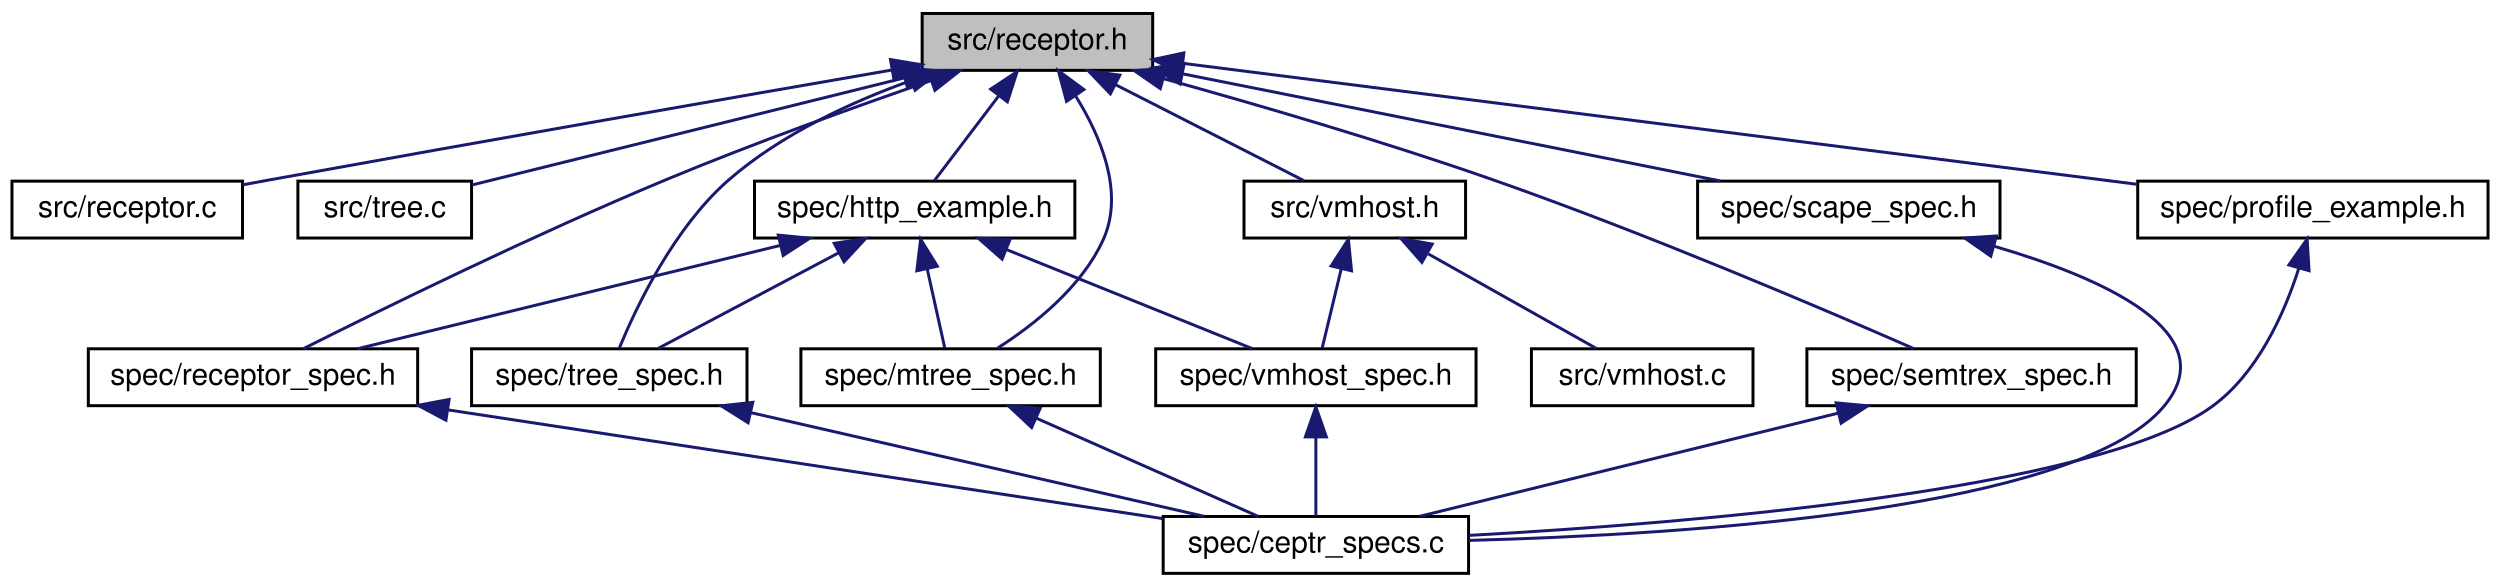
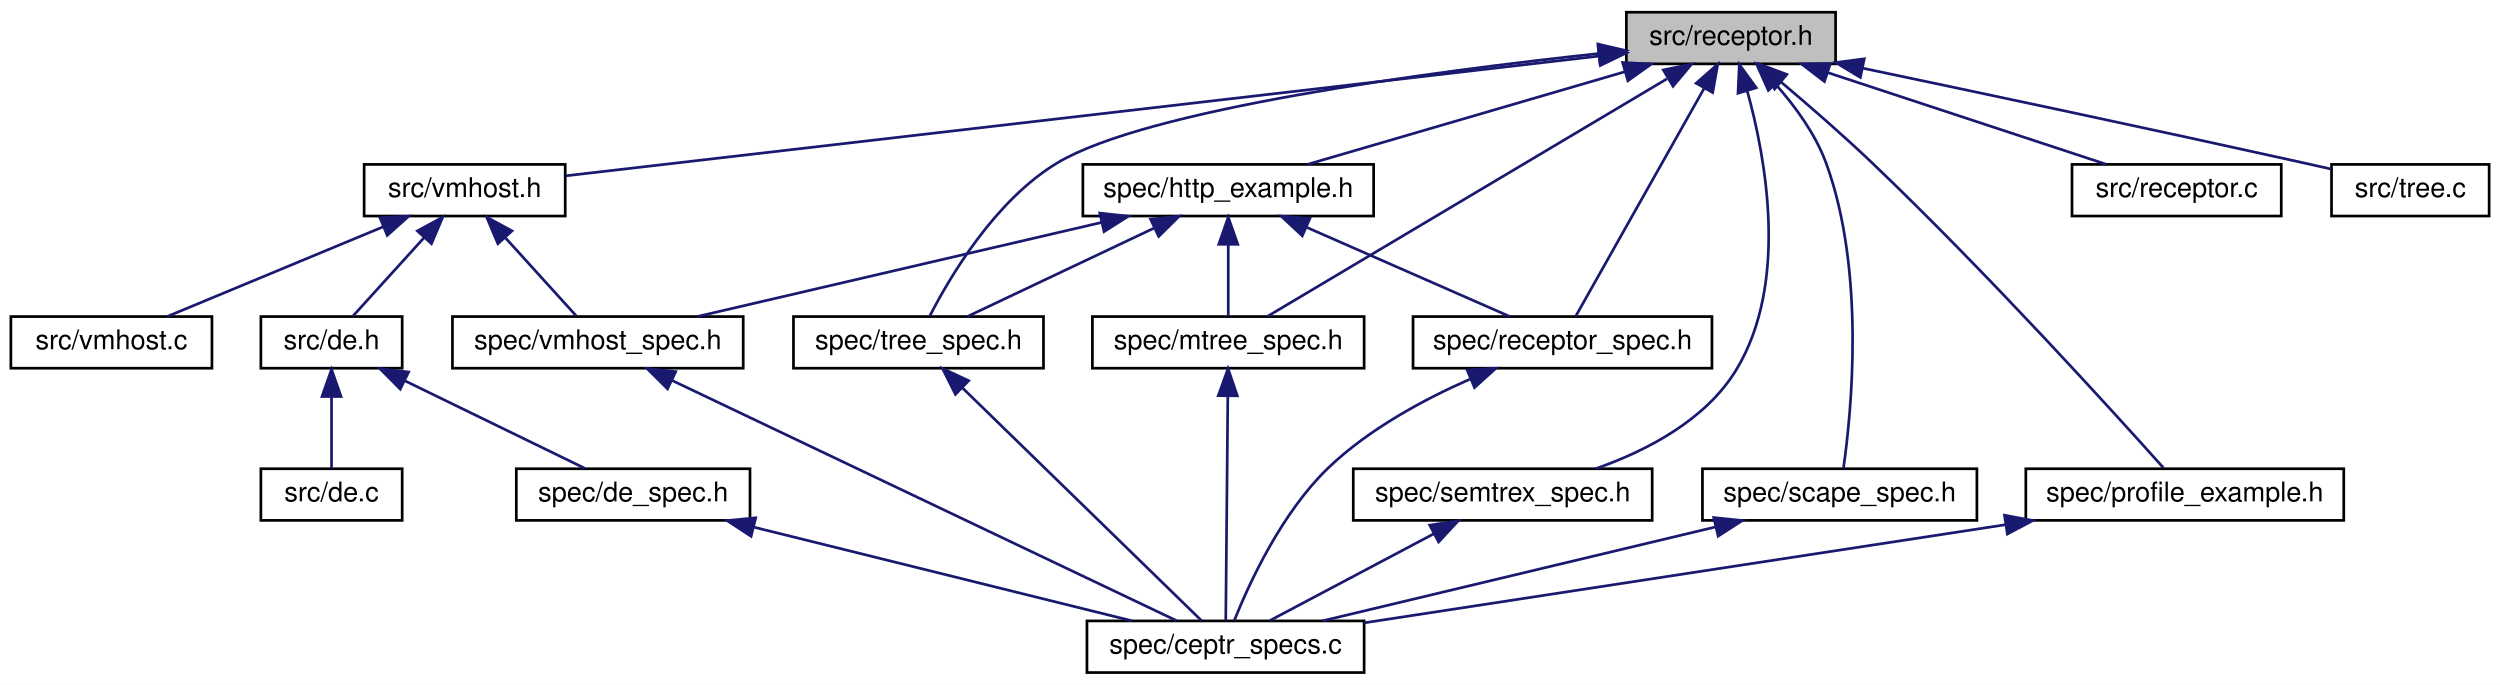
- <svg xmlns="http://www.w3.org/2000/svg" xmlns:xlink="http://www.w3.org/1999/xlink" width="835pt" height="196pt" viewBox="0.00 0.00 835.00 196.00">
-   <g id="graph0" class="graph" transform="scale(1 1) rotate(0) translate(4 192)">
-     <polygon fill="white" stroke="none" points="-4,4 -4,-192 831,-192 831,4 -4,4" />
+ <svg xmlns="http://www.w3.org/2000/svg" xmlns:xlink="http://www.w3.org/1999/xlink" width="920pt" height="252pt" viewBox="0.00 0.00 920.00 252.00">
+   <g id="graph0" class="graph" transform="scale(1 1) rotate(0) translate(4 248)">
+     <polygon fill="white" stroke="none" points="-4,4 -4,-248 916,-248 916,4 -4,4" />
    <g id="node1" class="node">
-       <polygon fill="#bfbfbf" stroke="black" points="304,-168.5 304,-187.5 381,-187.5 381,-168.5 304,-168.5" />
-       <text text-anchor="middle" x="342.5" y="-175.5" font-family="Helvetica,sans-Serif" font-size="10.00">src/receptor.h</text>
+       <polygon fill="#bfbfbf" stroke="black" points="594.5,-224.5 594.5,-243.5 671.5,-243.5 671.5,-224.5 594.5,-224.5" />
+       <text text-anchor="middle" x="633" y="-231.5" font-family="Helvetica,sans-Serif" font-size="10.00">src/receptor.h</text>
    </g>
    <g id="node2" class="node">
      <g id="a_node2">
+         <a xlink:href="vmhost_8h.html" target="_top" xlink:title="vmhost implementation header file ">
+           <polygon fill="white" stroke="black" points="130,-168.5 130,-187.5 204,-187.5 204,-168.5 130,-168.5" />
+           <text text-anchor="middle" x="167" y="-175.5" font-family="Helvetica,sans-Serif" font-size="10.00">src/vmhost.h</text>
+         </a>
+       </g>
+     </g>
+     <g id="edge1" class="edge">
+       <path fill="none" stroke="midnightblue" d="M584.433,-227.372C490.986,-216.543 288.013,-193.023 204.277,-183.32" />
+       <polygon fill="midnightblue" stroke="midnightblue" points="584.132,-230.861 594.469,-228.535 584.938,-223.907 584.132,-230.861" />
+     </g>
+     <g id="node9" class="node">
+       <g id="a_node9">
        <a xlink:href="receptor_8c.html" target="_top" xlink:title="receptor implementation ">
-           <polygon fill="white" stroke="black" points="0,-112.5 0,-131.5 77,-131.5 77,-112.5 0,-112.5" />
-           <text text-anchor="middle" x="38.5" y="-119.5" font-family="Helvetica,sans-Serif" font-size="10.00">src/receptor.c</text>
-         </a>
-       </g>
-     </g>
-     <g id="edge1" class="edge">
-       <path fill="none" stroke="midnightblue" d="M294.019,-168.646C242.513,-159.732 158.718,-145.117 86.5,-132 83.413,-131.439 80.216,-130.853 77.005,-130.259" />
-       <polygon fill="midnightblue" stroke="midnightblue" points="293.426,-172.096 303.876,-170.351 294.619,-165.198 293.426,-172.096" />
+           <polygon fill="white" stroke="black" points="758.5,-168.5 758.5,-187.5 835.5,-187.5 835.5,-168.5 758.5,-168.5" />
+           <text text-anchor="middle" x="797" y="-175.5" font-family="Helvetica,sans-Serif" font-size="10.00">src/receptor.c</text>
+         </a>
+       </g>
+     </g>
+     <g id="edge9" class="edge">
+       <path fill="none" stroke="midnightblue" d="M668.52,-221.304C699.422,-211.129 743.473,-196.625 771.135,-187.516" />
+       <polygon fill="midnightblue" stroke="midnightblue" points="667.39,-217.992 658.986,-224.444 669.579,-224.64 667.39,-217.992" />
+     </g>
+     <g id="node10" class="node">
+       <g id="a_node10">
+         <a xlink:href="tree_8c.html" target="_top" xlink:title="semantic tree pointer implementation ">
+           <polygon fill="white" stroke="black" points="854,-168.5 854,-187.5 912,-187.5 912,-168.5 854,-168.5" />
+           <text text-anchor="middle" x="883" y="-175.5" font-family="Helvetica,sans-Serif" font-size="10.00">src/tree.c</text>
+         </a>
+       </g>
+     </g>
+     <g id="edge10" class="edge">
+       <path fill="none" stroke="midnightblue" d="M681.412,-222.915C724.211,-213.941 788.314,-200.362 844,-188 847.12,-187.307 850.379,-186.573 853.625,-185.834" />
+       <polygon fill="midnightblue" stroke="midnightblue" points="680.615,-219.506 671.544,-224.981 682.05,-226.357 680.615,-219.506" />
+     </g>
+     <g id="node11" class="node">
+       <g id="a_node11">
+         <a xlink:href="tree__spec_8h.html" target="_top" xlink:title="spec/tree_spec.h">
+           <polygon fill="white" stroke="black" points="288,-112.5 288,-131.5 380,-131.5 380,-112.5 288,-112.5" />
+           <text text-anchor="middle" x="334" y="-119.5" font-family="Helvetica,sans-Serif" font-size="10.00">spec/tree_spec.h</text>
+         </a>
+       </g>
+     </g>
+     <g id="edge11" class="edge">
+       <path fill="none" stroke="midnightblue" d="M584.337,-228.301C521.931,-221.576 417.837,-207.795 385,-188 362.151,-174.226 345.582,-146.154 338.229,-131.832" />
+       <polygon fill="midnightblue" stroke="midnightblue" points="584.04,-231.789 594.352,-229.358 584.775,-224.828 584.04,-231.789" />
+     </g>
+     <g id="node12" class="node">
+       <g id="a_node12">
+         <a xlink:href="http__example_8h.html" target="_top" xlink:title="spec/http_example.h">
+           <polygon fill="white" stroke="black" points="394.5,-168.5 394.5,-187.5 501.5,-187.5 501.5,-168.5 394.5,-168.5" />
+           <text text-anchor="middle" x="448" y="-175.5" font-family="Helvetica,sans-Serif" font-size="10.00">spec/http_example.h</text>
+         </a>
+       </g>
+     </g>
+     <g id="edge13" class="edge">
+       <path fill="none" stroke="midnightblue" d="M593.834,-221.568C558.935,-211.381 508.651,-196.703 477.177,-187.516" />
+       <polygon fill="midnightblue" stroke="midnightblue" points="593.106,-225.001 603.686,-224.444 595.067,-218.282 593.106,-225.001" />
+     </g>
+     <g id="node13" class="node">
+       <g id="a_node13">
+         <a xlink:href="mtree__spec_8h.html" target="_top" xlink:title="spec/mtree_spec.h">
+           <polygon fill="white" stroke="black" points="398,-112.5 398,-131.5 498,-131.5 498,-112.5 398,-112.5" />
+           <text text-anchor="middle" x="448" y="-119.5" font-family="Helvetica,sans-Serif" font-size="10.00">spec/mtree_spec.h</text>
+         </a>
+       </g>
+     </g>
+     <g id="edge20" class="edge">
+       <path fill="none" stroke="midnightblue" d="M609.469,-219.009C570.637,-195.919 494.268,-150.51 462.449,-131.591" />
+       <polygon fill="midnightblue" stroke="midnightblue" points="608.099,-222.266 618.483,-224.368 611.677,-216.249 608.099,-222.266" />
+     </g>
+     <g id="node14" class="node">
+       <g id="a_node14">
+         <a xlink:href="receptor__spec_8h.html" target="_top" xlink:title="spec/receptor_spec.h">
+           <polygon fill="white" stroke="black" points="516,-112.5 516,-131.5 626,-131.5 626,-112.5 516,-112.5" />
+           <text text-anchor="middle" x="571" y="-119.5" font-family="Helvetica,sans-Serif" font-size="10.00">spec/receptor_spec.h</text>
+         </a>
+       </g>
+     </g>
+     <g id="edge23" class="edge">
+       <path fill="none" stroke="midnightblue" d="M623.215,-215.64C609.746,-191.744 586.009,-149.629 575.842,-131.591" />
+       <polygon fill="midnightblue" stroke="midnightblue" points="620.176,-217.376 628.135,-224.368 626.274,-213.938 620.176,-217.376" />
+     </g>
+     <g id="node15" class="node">
+       <g id="a_node15">
+         <a xlink:href="semtrex__spec_8h.html" target="_top" xlink:title="spec/semtrex_spec.h">
+           <polygon fill="white" stroke="black" points="494,-56.5 494,-75.5 604,-75.5 604,-56.5 494,-56.5" />
+           <text text-anchor="middle" x="549" y="-63.5" font-family="Helvetica,sans-Serif" font-size="10.00">spec/semtrex_spec.h</text>
+         </a>
+       </g>
+     </g>
+     <g id="edge21" class="edge">
+       <path fill="none" stroke="midnightblue" d="M638.976,-214.56C645.946,-189.391 654.24,-143.782 635,-112 623.743,-93.404 601.993,-82.123 583.184,-75.507" />
+       <polygon fill="midnightblue" stroke="midnightblue" points="635.581,-213.696 636.062,-224.28 642.286,-215.706 635.581,-213.696" />
+     </g>
+     <g id="node16" class="node">
+       <g id="a_node16">
+         <a xlink:href="scape__spec_8h.html" target="_top" xlink:title="spec/scape_spec.h">
+           <polygon fill="white" stroke="black" points="622.5,-56.5 622.5,-75.5 723.5,-75.5 723.5,-56.5 622.5,-56.5" />
+           <text text-anchor="middle" x="673" y="-63.5" font-family="Helvetica,sans-Serif" font-size="10.00">spec/scape_spec.h</text>
+         </a>
+       </g>
+     </g>
+     <g id="edge24" class="edge">
+       <path fill="none" stroke="midnightblue" d="M649.45,-216.972C656.523,-208.992 664.058,-198.76 668,-188 682.61,-148.122 677.277,-95.839 674.377,-75.557" />
+       <polygon fill="midnightblue" stroke="midnightblue" points="646.751,-214.733 642.418,-224.402 651.834,-219.545 646.751,-214.733" />
+     </g>
+     <g id="node17" class="node">
+       <g id="a_node17">
+         <a xlink:href="profile__example_8h.html" target="_top" xlink:title="spec/profile_example.h">
+           <polygon fill="white" stroke="black" points="741.5,-56.5 741.5,-75.5 858.5,-75.5 858.5,-56.5 741.5,-56.5" />
+           <text text-anchor="middle" x="800" y="-63.5" font-family="Helvetica,sans-Serif" font-size="10.00">spec/profile_example.h</text>
+         </a>
+       </g>
+     </g>
+     <g id="edge26" class="edge">
+       <path fill="none" stroke="midnightblue" d="M651.433,-217.803C661.554,-209.274 674.204,-198.304 685,-188 727.139,-147.781 774.001,-96.125 792.192,-75.786" />
+       <polygon fill="midnightblue" stroke="midnightblue" points="649.055,-215.229 643.623,-224.326 653.542,-220.602 649.055,-215.229" />
    </g>
    <g id="node3" class="node">
      <g id="a_node3">
-         <a xlink:href="tree_8c.html" target="_top" xlink:title="semantic tree pointer implementation ">
-           <polygon fill="white" stroke="black" points="95.5,-112.5 95.5,-131.5 153.5,-131.5 153.5,-112.5 95.5,-112.5" />
-           <text text-anchor="middle" x="124.5" y="-119.5" font-family="Helvetica,sans-Serif" font-size="10.00">src/tree.c</text>
+         <a xlink:href="de_8h.html" target="_top" xlink:title="header file for data engine ">
+           <polygon fill="white" stroke="black" points="92,-112.5 92,-131.5 144,-131.5 144,-112.5 92,-112.5" />
+           <text text-anchor="middle" x="118" y="-119.5" font-family="Helvetica,sans-Serif" font-size="10.00">src/de.h</text>
        </a>
      </g>
    </g>
    <g id="edge2" class="edge">
-       <path fill="none" stroke="midnightblue" d="M298.012,-165.98C254.866,-155.293 190.655,-139.387 153.649,-130.22" />
-       <polygon fill="midnightblue" stroke="midnightblue" points="297.409,-169.436 307.957,-168.444 299.092,-162.642 297.409,-169.436" />
+       <path fill="none" stroke="midnightblue" d="M151.966,-160.431C143.378,-150.967 132.957,-139.483 125.941,-131.751" />
+       <polygon fill="midnightblue" stroke="midnightblue" points="149.597,-163.029 158.909,-168.083 154.781,-158.325 149.597,-163.029" />
+     </g>
+     <g id="node7" class="node">
+       <g id="a_node7">
+         <a xlink:href="vmhost_8c.html" target="_top" xlink:title="virtual machine host receptor implementation ">
+           <polygon fill="white" stroke="black" points="0,-112.5 0,-131.5 74,-131.5 74,-112.5 0,-112.5" />
+           <text text-anchor="middle" x="37" y="-119.5" font-family="Helvetica,sans-Serif" font-size="10.00">src/vmhost.c</text>
+         </a>
+       </g>
+     </g>
+     <g id="edge6" class="edge">
+       <path fill="none" stroke="midnightblue" d="M136.915,-164.503C112.543,-154.38 78.86,-140.388 57.502,-131.516" />
+       <polygon fill="midnightblue" stroke="midnightblue" points="135.823,-167.84 146.401,-168.444 138.509,-161.375 135.823,-167.84" />
+     </g>
+     <g id="node8" class="node">
+       <g id="a_node8">
+         <a xlink:href="vmhost__spec_8h.html" target="_top" xlink:title="spec/vmhost_spec.h">
+           <polygon fill="white" stroke="black" points="162.5,-112.5 162.5,-131.5 269.5,-131.5 269.5,-112.5 162.5,-112.5" />
+           <text text-anchor="middle" x="216" y="-119.5" font-family="Helvetica,sans-Serif" font-size="10.00">spec/vmhost_spec.h</text>
+         </a>
+       </g>
+     </g>
+     <g id="edge7" class="edge">
+       <path fill="none" stroke="midnightblue" d="M182.034,-160.431C190.622,-150.967 201.043,-139.483 208.059,-131.751" />
+       <polygon fill="midnightblue" stroke="midnightblue" points="179.219,-158.325 175.091,-168.083 184.403,-163.029 179.219,-158.325" />
    </g>
    <g id="node4" class="node">
      <g id="a_node4">
-         <a xlink:href="vmhost_8h.html" target="_top" xlink:title="vmhost implementation header file ">
-           <polygon fill="white" stroke="black" points="411.5,-112.5 411.5,-131.5 485.5,-131.5 485.5,-112.5 411.5,-112.5" />
-           <text text-anchor="middle" x="448.5" y="-119.5" font-family="Helvetica,sans-Serif" font-size="10.00">src/vmhost.h</text>
+         <a xlink:href="de_8c.html" target="_top" xlink:title="implementation file for data engine ">
+           <polygon fill="white" stroke="black" points="92,-56.5 92,-75.5 144,-75.5 144,-56.5 92,-56.5" />
+           <text text-anchor="middle" x="118" y="-63.5" font-family="Helvetica,sans-Serif" font-size="10.00">src/de.c</text>
        </a>
      </g>
    </g>
    <g id="edge3" class="edge">
-       <path fill="none" stroke="midnightblue" d="M368.556,-163.726C388.184,-153.727 414.528,-140.307 431.512,-131.655" />
-       <polygon fill="midnightblue" stroke="midnightblue" points="366.852,-160.666 359.531,-168.324 370.03,-166.903 366.852,-160.666" />
-     </g>
-     <g id="node8" class="node">
-       <g id="a_node8">
-         <a xlink:href="tree__spec_8h.html" target="_top" xlink:title="spec/tree_spec.h">
-           <polygon fill="white" stroke="black" points="153.5,-56.5 153.5,-75.5 245.5,-75.5 245.5,-56.5 153.5,-56.5" />
-           <text text-anchor="middle" x="199.5" y="-63.5" font-family="Helvetica,sans-Serif" font-size="10.00">spec/tree_spec.h</text>
-         </a>
-       </g>
-     </g>
-     <g id="edge7" class="edge">
-       <path fill="none" stroke="midnightblue" d="M300.43,-165.146C280.355,-157.955 256.967,-147.182 239.5,-132 221.099,-116.006 208.485,-89.424 202.846,-75.737" />
-       <polygon fill="midnightblue" stroke="midnightblue" points="299.383,-168.487 309.978,-168.391 301.637,-161.859 299.383,-168.487" />
-     </g>
-     <g id="node9" class="node">
-       <g id="a_node9">
-         <a xlink:href="http__example_8h.html" target="_top" xlink:title="spec/http_example.h">
-           <polygon fill="white" stroke="black" points="248,-112.5 248,-131.5 355,-131.5 355,-112.5 248,-112.5" />
-           <text text-anchor="middle" x="301.5" y="-119.5" font-family="Helvetica,sans-Serif" font-size="10.00">spec/http_example.h</text>
-         </a>
-       </g>
-     </g>
-     <g id="edge9" class="edge">
-       <path fill="none" stroke="midnightblue" d="M329.483,-159.855C322.383,-150.505 313.896,-139.327 308.144,-131.751" />
-       <polygon fill="midnightblue" stroke="midnightblue" points="326.895,-162.235 335.73,-168.083 332.47,-158.002 326.895,-162.235" />
-     </g>
-     <g id="node10" class="node">
-       <g id="a_node10">
-         <a xlink:href="mtree__spec_8h.html" target="_top" xlink:title="spec/mtree_spec.h">
-           <polygon fill="white" stroke="black" points="263.5,-56.5 263.5,-75.5 363.5,-75.5 363.5,-56.5 263.5,-56.5" />
-           <text text-anchor="middle" x="313.5" y="-63.5" font-family="Helvetica,sans-Serif" font-size="10.00">spec/mtree_spec.h</text>
-         </a>
-       </g>
-     </g>
-     <g id="edge16" class="edge">
-       <path fill="none" stroke="midnightblue" d="M355.356,-159.774C363.621,-146.467 371.598,-127.729 364.5,-112 357.312,-96.071 341.389,-83.519 329.234,-75.764" />
-       <polygon fill="midnightblue" stroke="midnightblue" points="352.23,-158.147 349.498,-168.383 358.017,-162.085 352.23,-158.147" />
-     </g>
-     <g id="node11" class="node">
-       <g id="a_node11">
-         <a xlink:href="receptor__spec_8h.html" target="_top" xlink:title="spec/receptor_spec.h">
-           <polygon fill="white" stroke="black" points="25.5,-56.5 25.5,-75.5 135.5,-75.5 135.5,-56.5 25.5,-56.5" />
-           <text text-anchor="middle" x="80.5" y="-63.5" font-family="Helvetica,sans-Serif" font-size="10.00">spec/receptor_spec.h</text>
-         </a>
-       </g>
-     </g>
-     <g id="edge19" class="edge">
-       <path fill="none" stroke="midnightblue" d="M306.819,-165.029C281.858,-156.418 247.864,-144.213 218.5,-132 173.997,-113.49 123.022,-88.446 97.271,-75.514" />
-       <polygon fill="midnightblue" stroke="midnightblue" points="305.991,-168.445 316.586,-168.374 308.26,-161.823 305.991,-168.445" />
-     </g>
-     <g id="node12" class="node">
-       <g id="a_node12">
-         <a xlink:href="semtrex__spec_8h.html" target="_top" xlink:title="spec/semtrex_spec.h">
-           <polygon fill="white" stroke="black" points="599.5,-56.5 599.5,-75.5 709.5,-75.5 709.5,-56.5 599.5,-56.5" />
-           <text text-anchor="middle" x="654.5" y="-63.5" font-family="Helvetica,sans-Serif" font-size="10.00">spec/semtrex_spec.h</text>
-         </a>
-       </g>
-     </g>
-     <g id="edge17" class="edge">
-       <path fill="none" stroke="midnightblue" d="M384.754,-165.69C415.452,-157.184 457.862,-144.831 494.5,-132 546.001,-113.964 605.143,-88.72 635.032,-75.633" />
-       <polygon fill="midnightblue" stroke="midnightblue" points="383.532,-162.397 374.818,-168.423 385.388,-169.146 383.532,-162.397" />
-     </g>
-     <g id="node13" class="node">
-       <g id="a_node13">
-         <a xlink:href="scape__spec_8h.html" target="_top" xlink:title="spec/scape_spec.h">
-           <polygon fill="white" stroke="black" points="563,-112.5 563,-131.5 664,-131.5 664,-112.5 563,-112.5" />
-           <text text-anchor="middle" x="613.5" y="-119.5" font-family="Helvetica,sans-Serif" font-size="10.00">spec/scape_spec.h</text>
-         </a>
-       </g>
-     </g>
-     <g id="edge20" class="edge">
-       <path fill="none" stroke="midnightblue" d="M390.856,-167.365C441.937,-157.186 521.716,-141.289 570.622,-131.544" />
-       <polygon fill="midnightblue" stroke="midnightblue" points="390.163,-163.934 381.04,-169.32 391.531,-170.799 390.163,-163.934" />
-     </g>
-     <g id="node14" class="node">
-       <g id="a_node14">
-         <a xlink:href="profile__example_8h.html" target="_top" xlink:title="spec/profile_example.h">
-           <polygon fill="white" stroke="black" points="710,-112.5 710,-131.5 827,-131.5 827,-112.5 710,-112.5" />
-           <text text-anchor="middle" x="768.5" y="-119.5" font-family="Helvetica,sans-Serif" font-size="10.00">spec/profile_example.h</text>
-         </a>
-       </g>
-     </g>
-     <g id="edge22" class="edge">
-       <path fill="none" stroke="midnightblue" d="M391.194,-170.828C469.989,-160.839 625.143,-141.172 709.877,-130.431" />
-       <polygon fill="midnightblue" stroke="midnightblue" points="390.536,-167.383 381.056,-172.113 391.417,-174.327 390.536,-167.383" />
+       <path fill="none" stroke="midnightblue" d="M118,-101.805C118,-92.91 118,-82.78 118,-75.751" />
+       <polygon fill="midnightblue" stroke="midnightblue" points="114.5,-102.083 118,-112.083 121.5,-102.083 114.5,-102.083" />
    </g>
    <g id="node5" class="node">
      <g id="a_node5">
-         <a xlink:href="vmhost_8c.html" target="_top" xlink:title="virtual machine host receptor implementation ">
-           <polygon fill="white" stroke="black" points="507.5,-56.5 507.5,-75.5 581.5,-75.5 581.5,-56.5 507.5,-56.5" />
-           <text text-anchor="middle" x="544.5" y="-63.5" font-family="Helvetica,sans-Serif" font-size="10.00">src/vmhost.c</text>
+         <a xlink:href="de__spec_8h.html" target="_top" xlink:title="spec/de_spec.h">
+           <polygon fill="white" stroke="black" points="186,-56.5 186,-75.5 272,-75.5 272,-56.5 186,-56.5" />
+           <text text-anchor="middle" x="229" y="-63.5" font-family="Helvetica,sans-Serif" font-size="10.00">spec/de_spec.h</text>
        </a>
      </g>
    </g>
    <g id="edge4" class="edge">
-       <path fill="none" stroke="midnightblue" d="M473.074,-107.177C490.739,-97.241 514.013,-84.149 529.114,-75.654" />
-       <polygon fill="midnightblue" stroke="midnightblue" points="470.924,-104.371 463.924,-112.324 474.356,-110.472 470.924,-104.371" />
+       <path fill="none" stroke="midnightblue" d="M145.005,-107.862C165.588,-97.849 193.345,-84.346 211.21,-75.654" />
+       <polygon fill="midnightblue" stroke="midnightblue" points="143.295,-104.802 135.834,-112.324 146.358,-111.097 143.295,-104.802" />
    </g>
    <g id="node6" class="node">
      <g id="a_node6">
-         <a xlink:href="vmhost__spec_8h.html" target="_top" xlink:title="spec/vmhost_spec.h">
-           <polygon fill="white" stroke="black" points="382,-56.5 382,-75.5 489,-75.5 489,-56.5 382,-56.5" />
-           <text text-anchor="middle" x="435.5" y="-63.5" font-family="Helvetica,sans-Serif" font-size="10.00">spec/vmhost_spec.h</text>
+         <a xlink:href="ceptr__specs_8c.html" target="_top" xlink:title="implements a main() entry point for running all the tests ">
+           <polygon fill="white" stroke="black" points="396,-0.5 396,-19.5 498,-19.5 498,-0.5 396,-0.5" />
+           <text text-anchor="middle" x="447" y="-7.5" font-family="Helvetica,sans-Serif" font-size="10.00">spec/ceptr_specs.c</text>
        </a>
      </g>
    </g>
    <g id="edge5" class="edge">
-       <path fill="none" stroke="midnightblue" d="M443.95,-102.101C441.792,-93.136 439.318,-82.858 437.607,-75.751" />
-       <polygon fill="midnightblue" stroke="midnightblue" points="440.61,-103.18 446.353,-112.083 447.415,-101.542 440.61,-103.18" />
-     </g>
-     <g id="node7" class="node">
-       <g id="a_node7">
-         <a xlink:href="ceptr__specs_8c.html" target="_top" xlink:title="implements a main() entry point for running all the tests ">
-           <polygon fill="white" stroke="black" points="384.5,-0.5 384.5,-19.5 486.5,-19.5 486.5,-0.5 384.5,-0.5" />
-           <text text-anchor="middle" x="435.5" y="-7.5" font-family="Helvetica,sans-Serif" font-size="10.00">spec/ceptr_specs.c</text>
-         </a>
-       </g>
-     </g>
-     <g id="edge6" class="edge">
-       <path fill="none" stroke="midnightblue" d="M435.5,-45.804C435.5,-36.91 435.5,-26.78 435.5,-19.751" />
-       <polygon fill="midnightblue" stroke="midnightblue" points="432,-46.083 435.5,-56.083 439,-46.083 432,-46.083" />
+       <path fill="none" stroke="midnightblue" d="M273.312,-54.024C314.492,-43.823 374.973,-28.841 412.619,-19.516" />
+       <polygon fill="midnightblue" stroke="midnightblue" points="272.408,-50.642 263.543,-56.444 274.091,-57.436 272.408,-50.642" />
    </g>
    <g id="edge8" class="edge">
-       <path fill="none" stroke="midnightblue" d="M246.906,-54.153C291.497,-43.95 357.354,-28.881 398.28,-19.516" />
-       <polygon fill="midnightblue" stroke="midnightblue" points="245.862,-50.801 236.895,-56.444 247.424,-57.625 245.862,-50.801" />
+       <path fill="none" stroke="midnightblue" d="M243.255,-108.021C291.029,-85.272 388.639,-38.791 428.958,-19.591" />
+       <polygon fill="midnightblue" stroke="midnightblue" points="241.65,-104.909 234.126,-112.368 244.66,-111.229 241.65,-104.909" />
+     </g>
+     <g id="edge12" class="edge">
+       <path fill="none" stroke="midnightblue" d="M350.226,-105.205C374.447,-81.627 419.233,-38.029 438.174,-19.591" />
+       <polygon fill="midnightblue" stroke="midnightblue" points="347.591,-102.885 342.867,-112.368 352.474,-107.901 347.591,-102.885" />
+     </g>
+     <g id="edge19" class="edge">
+       <path fill="none" stroke="midnightblue" d="M401.397,-166.153C357.563,-155.95 292.822,-140.881 252.589,-131.516" />
+       <polygon fill="midnightblue" stroke="midnightblue" points="400.706,-169.585 411.239,-168.444 402.293,-162.768 400.706,-169.585" />
+     </g>
+     <g id="edge14" class="edge">
+       <path fill="none" stroke="midnightblue" d="M420.758,-164.096C399.46,-154.007 370.458,-140.27 351.979,-131.516" />
+       <polygon fill="midnightblue" stroke="midnightblue" points="419.401,-167.326 429.936,-168.444 422.397,-161 419.401,-167.326" />
    </g>
    <g id="edge15" class="edge">
-       <path fill="none" stroke="midnightblue" d="M332.177,-108.638C357.323,-98.504 392.254,-84.427 414.367,-75.516" />
-       <polygon fill="midnightblue" stroke="midnightblue" points="330.7,-105.459 322.733,-112.444 333.316,-111.952 330.7,-105.459" />
-     </g>
-     <g id="edge10" class="edge">
-       <path fill="none" stroke="midnightblue" d="M276.169,-107.59C257.31,-97.605 232.116,-84.267 215.847,-75.654" />
-       <polygon fill="midnightblue" stroke="midnightblue" points="274.636,-110.738 285.112,-112.324 277.912,-104.552 274.636,-110.738" />
-     </g>
-     <g id="edge11" class="edge">
-       <path fill="none" stroke="midnightblue" d="M305.7,-102.101C307.692,-93.136 309.976,-82.858 311.555,-75.751" />
-       <polygon fill="midnightblue" stroke="midnightblue" points="302.234,-101.562 303.482,-112.083 309.068,-103.08 302.234,-101.562" />
-     </g>
-     <g id="edge13" class="edge">
-       <path fill="none" stroke="midnightblue" d="M256.579,-110.024C214.832,-99.823 153.518,-84.841 115.354,-75.516" />
-       <polygon fill="midnightblue" stroke="midnightblue" points="255.937,-113.47 266.482,-112.444 257.598,-106.67 255.937,-113.47" />
-     </g>
-     <g id="edge12" class="edge">
-       <path fill="none" stroke="midnightblue" d="M342.039,-52.368C364.886,-42.255 396.305,-28.349 416.259,-19.516" />
-       <polygon fill="midnightblue" stroke="midnightblue" points="340.559,-49.196 332.831,-56.444 343.392,-55.596 340.559,-49.196" />
-     </g>
-     <g id="edge14" class="edge">
-       <path fill="none" stroke="midnightblue" d="M145.858,-55.058C214.629,-44.597 321.438,-28.35 384.328,-18.784" />
-       <polygon fill="midnightblue" stroke="midnightblue" points="144.939,-51.658 135.579,-56.622 145.992,-58.578 144.939,-51.658" />
+       <path fill="none" stroke="midnightblue" d="M448,-157.805C448,-148.91 448,-138.78 448,-131.751" />
+       <polygon fill="midnightblue" stroke="midnightblue" points="444.5,-158.083 448,-168.083 451.5,-158.083 444.5,-158.083" />
+     </g>
+     <g id="edge17" class="edge">
+       <path fill="none" stroke="midnightblue" d="M476.773,-164.368C499.807,-154.255 531.484,-140.349 551.601,-131.516" />
+       <polygon fill="midnightblue" stroke="midnightblue" points="475.239,-161.219 467.49,-168.444 478.053,-167.628 475.239,-161.219" />
+     </g>
+     <g id="edge16" class="edge">
+       <path fill="none" stroke="midnightblue" d="M447.83,-102.348C447.611,-78.254 447.239,-37.308 447.078,-19.591" />
+       <polygon fill="midnightblue" stroke="midnightblue" points="444.331,-102.401 447.922,-112.368 451.33,-102.337 444.331,-102.401" />
    </g>
    <g id="edge18" class="edge">
-       <path fill="none" stroke="midnightblue" d="M609.985,-54.024C568.616,-43.823 507.857,-28.841 470.039,-19.516" />
-       <polygon fill="midnightblue" stroke="midnightblue" points="609.252,-57.448 619.799,-56.444 610.928,-50.651 609.252,-57.448" />
-     </g>
-     <g id="edge21" class="edge">
-       <path fill="none" stroke="midnightblue" d="M661.938,-109.79C698.714,-99.036 739.646,-80.774 718.5,-56 689.27,-21.755 559.903,-13.44 486.611,-11.506" />
-       <polygon fill="midnightblue" stroke="midnightblue" points="660.921,-106.439 652.225,-112.492 662.798,-113.183 660.921,-106.439" />
-     </g>
-     <g id="edge23" class="edge">
-       <path fill="none" stroke="midnightblue" d="M763.81,-102.4C759.017,-87.407 750.023,-67.061 734.5,-56 695.65,-28.316 561.255,-17.259 486.563,-13.174" />
-       <polygon fill="midnightblue" stroke="midnightblue" points="760.485,-103.503 766.591,-112.161 767.217,-101.585 760.485,-103.503" />
+       <path fill="none" stroke="midnightblue" d="M536.872,-108.438C519.841,-100.936 499.778,-90.1 485,-76 467.598,-59.397 455.581,-33.081 450.197,-19.593" />
+       <polygon fill="midnightblue" stroke="midnightblue" points="535.911,-111.83 546.487,-112.469 538.618,-105.375 535.911,-111.83" />
+     </g>
+     <g id="edge22" class="edge">
+       <path fill="none" stroke="midnightblue" d="M523.669,-51.59C504.81,-41.605 479.616,-28.267 463.347,-19.654" />
+       <polygon fill="midnightblue" stroke="midnightblue" points="522.136,-54.738 532.612,-56.324 525.412,-48.552 522.136,-54.738" />
+     </g>
+     <g id="edge25" class="edge">
+       <path fill="none" stroke="midnightblue" d="M627.333,-54.088C584.636,-43.886 521.752,-28.861 482.643,-19.516" />
+       <polygon fill="midnightblue" stroke="midnightblue" points="626.65,-57.524 637.19,-56.444 628.277,-50.715 626.65,-57.524" />
+     </g>
+     <g id="edge27" class="edge">
+       <path fill="none" stroke="midnightblue" d="M733.843,-54.88C665.498,-44.425 560.295,-28.331 498.088,-18.815" />
+       <polygon fill="midnightblue" stroke="midnightblue" points="733.652,-58.391 744.066,-56.444 734.71,-51.471 733.652,-58.391" />
    </g>
  </g>
</svg>
